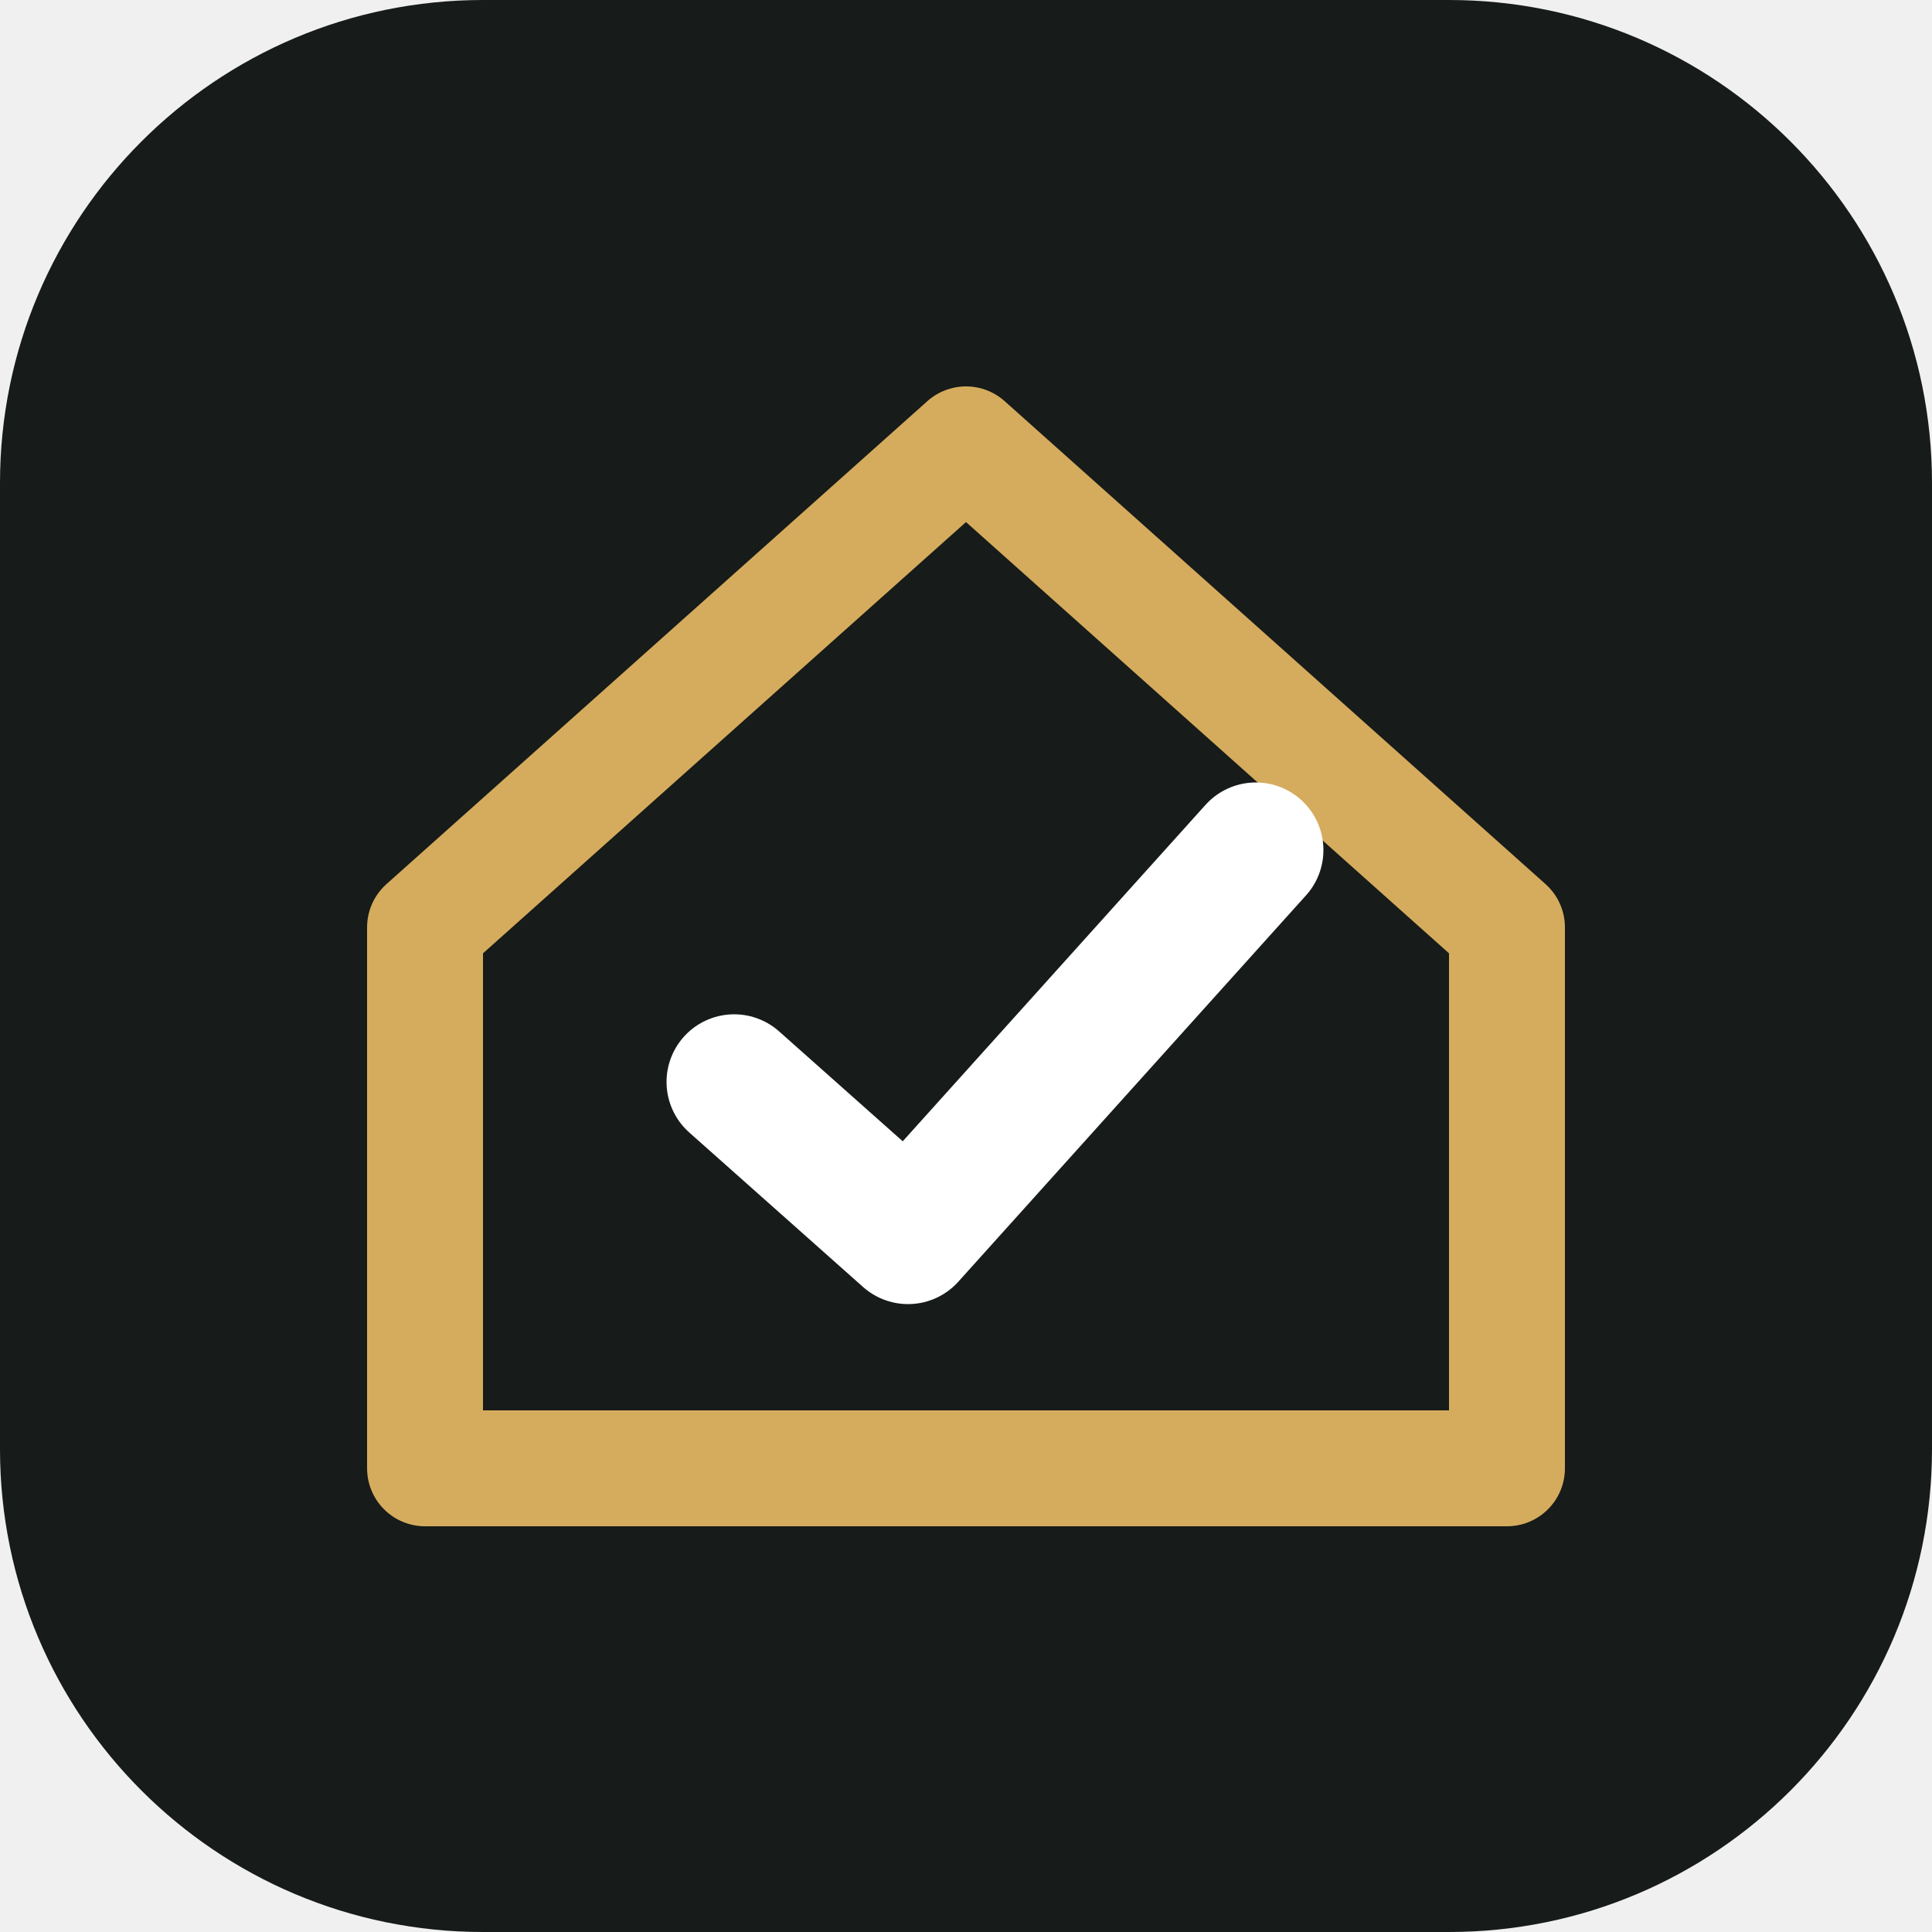
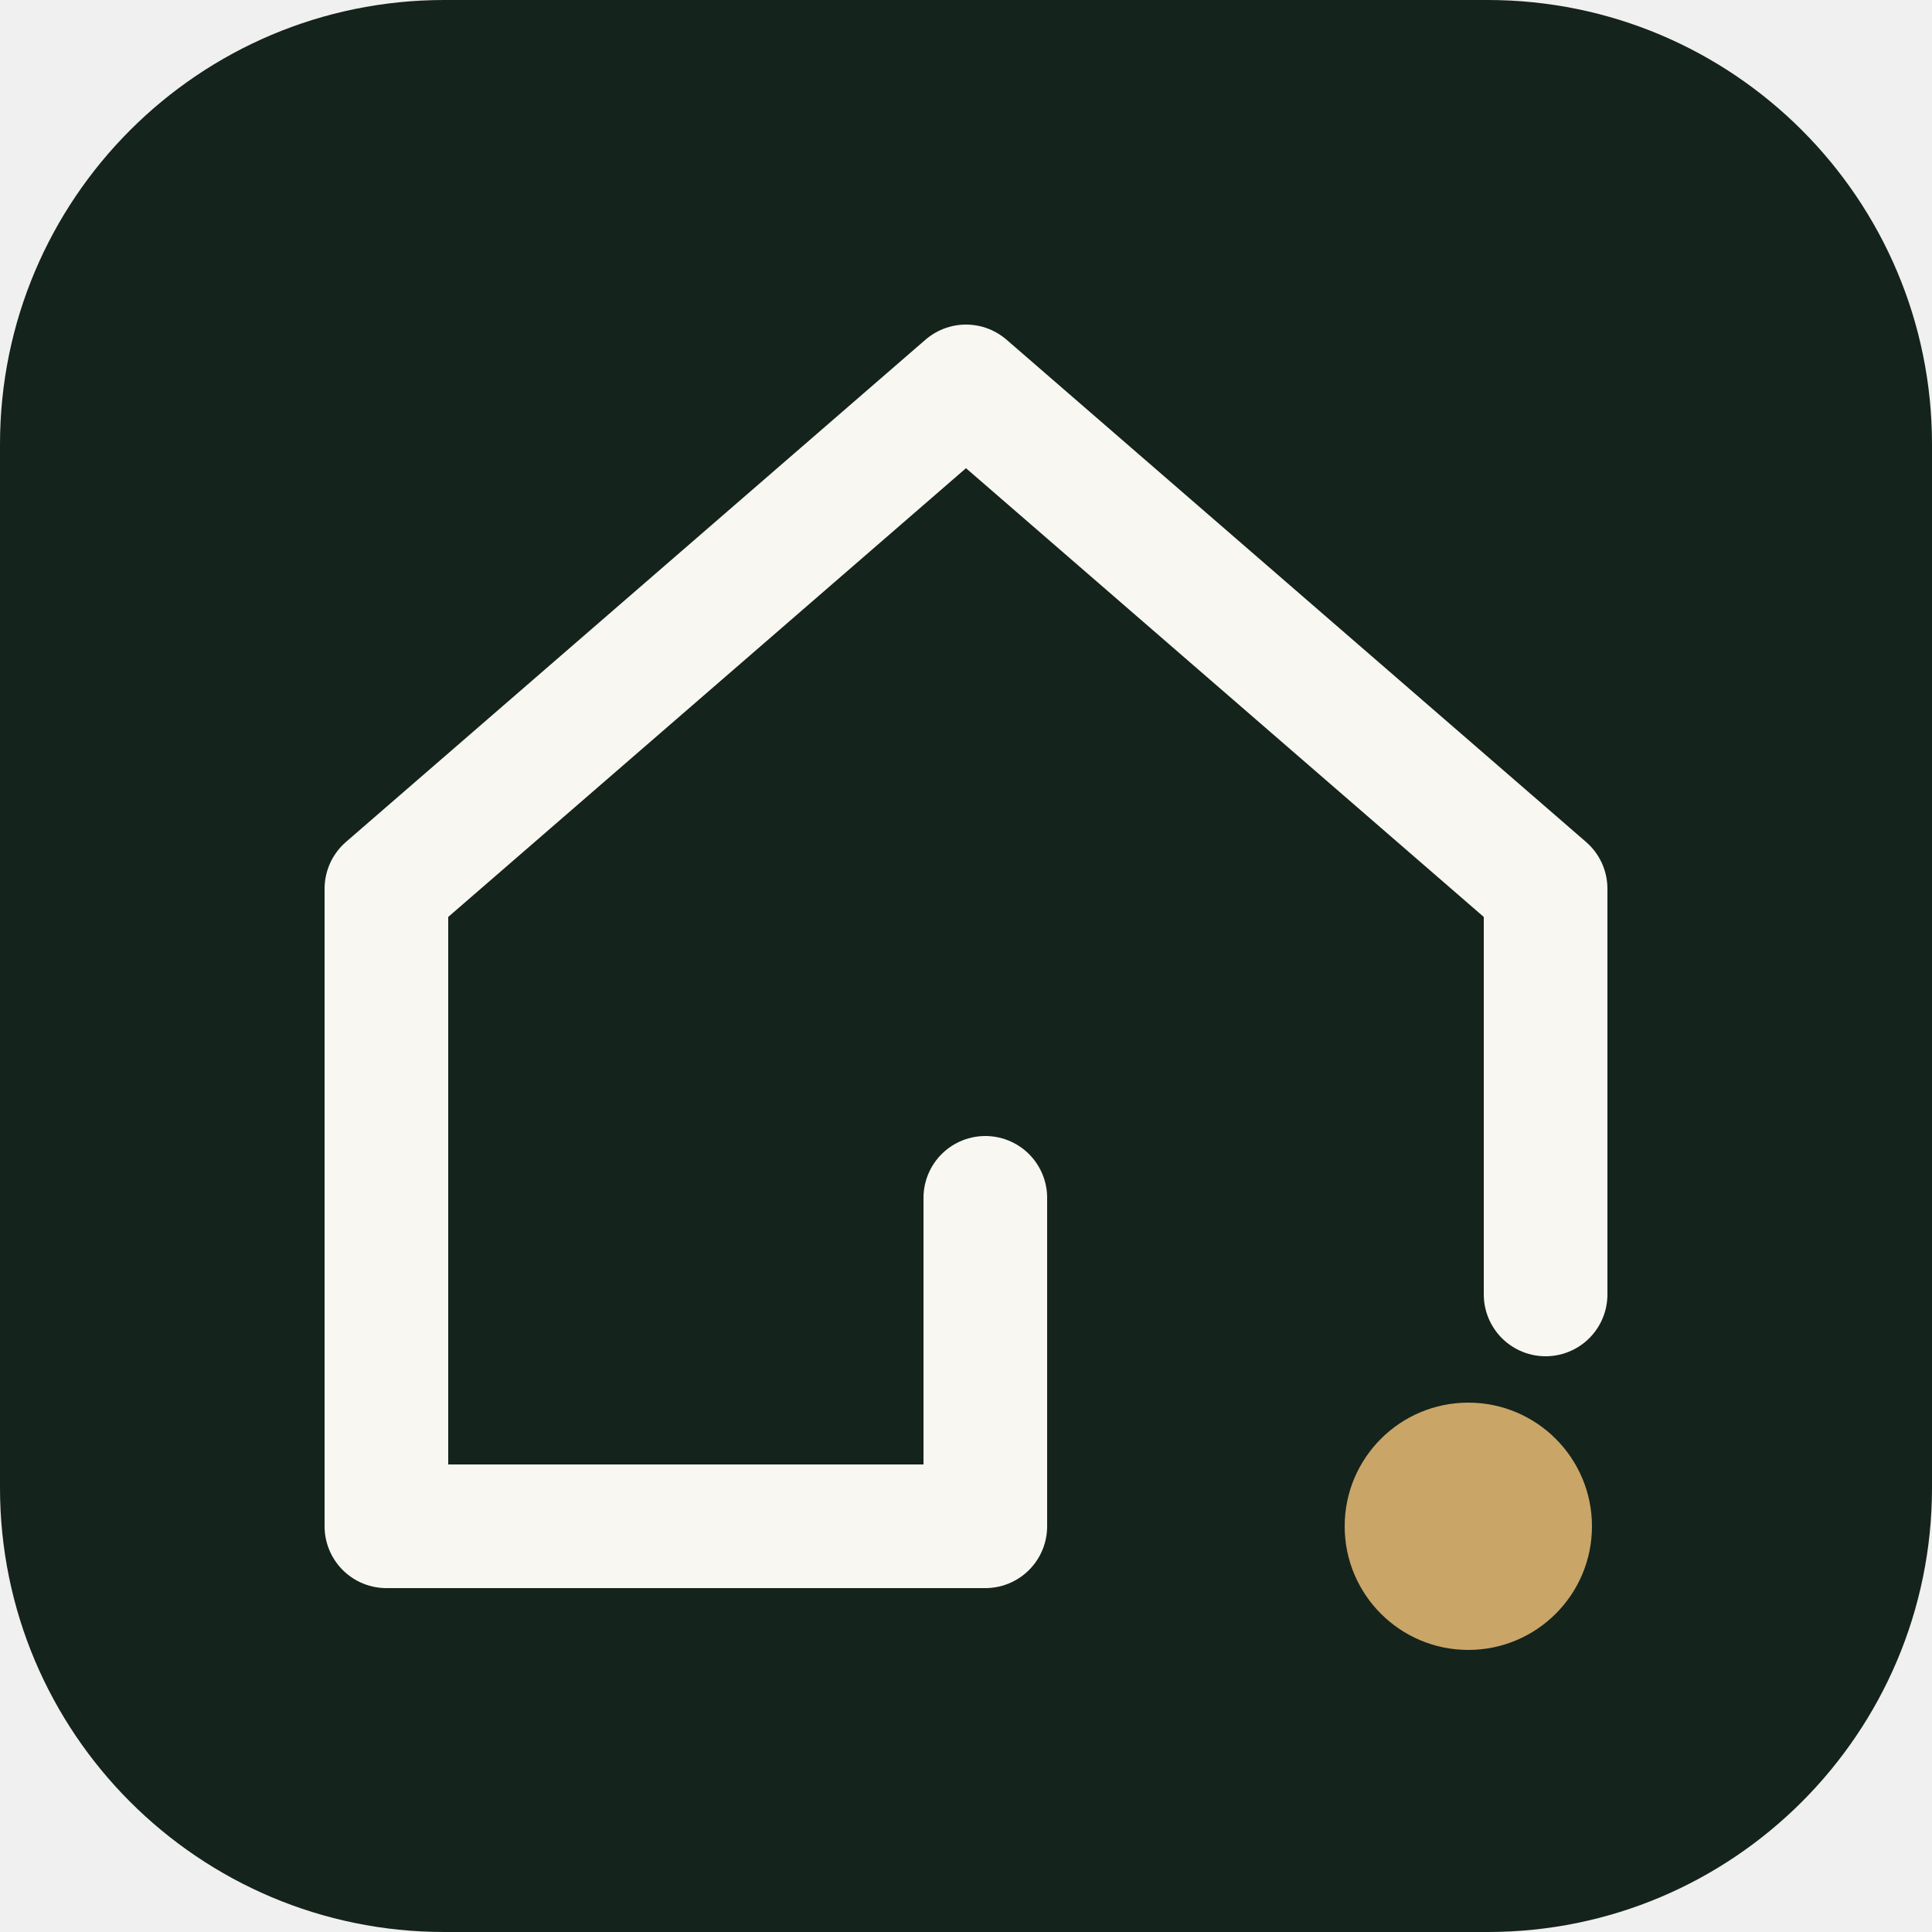
- <svg xmlns="http://www.w3.org/2000/svg" viewBox="0 0 100 100">
-   <rect width="100" height="100" rx="25" fill="#171b19" />
-   <path d="M22 48 50 23 78 48v28H22Z" fill="none" stroke="#d5ac5d" stroke-linecap="round" stroke-linejoin="round" stroke-width="6" />
-   <path d="M38 56 47 64 65 44" fill="none" stroke="#fff" stroke-linecap="round" stroke-linejoin="round" stroke-width="7" />
+ <svg xmlns="http://www.w3.org/2000/svg" viewBox="0 0 100 100" role="img" aria-label="Casa em Dia">
+   <rect width="100" height="100" rx="23" fill="#14231C" />
+   <path d="M20 46 L50 20 L80 46 L80 67 M20 46 L20 79 L51 79 L51 62" fill="none" stroke="#F8F7F2" stroke-width="6.4" stroke-linecap="round" stroke-linejoin="round" />
+   <circle cx="76" cy="79" r="6.4" fill="#C9A568" />
</svg>
